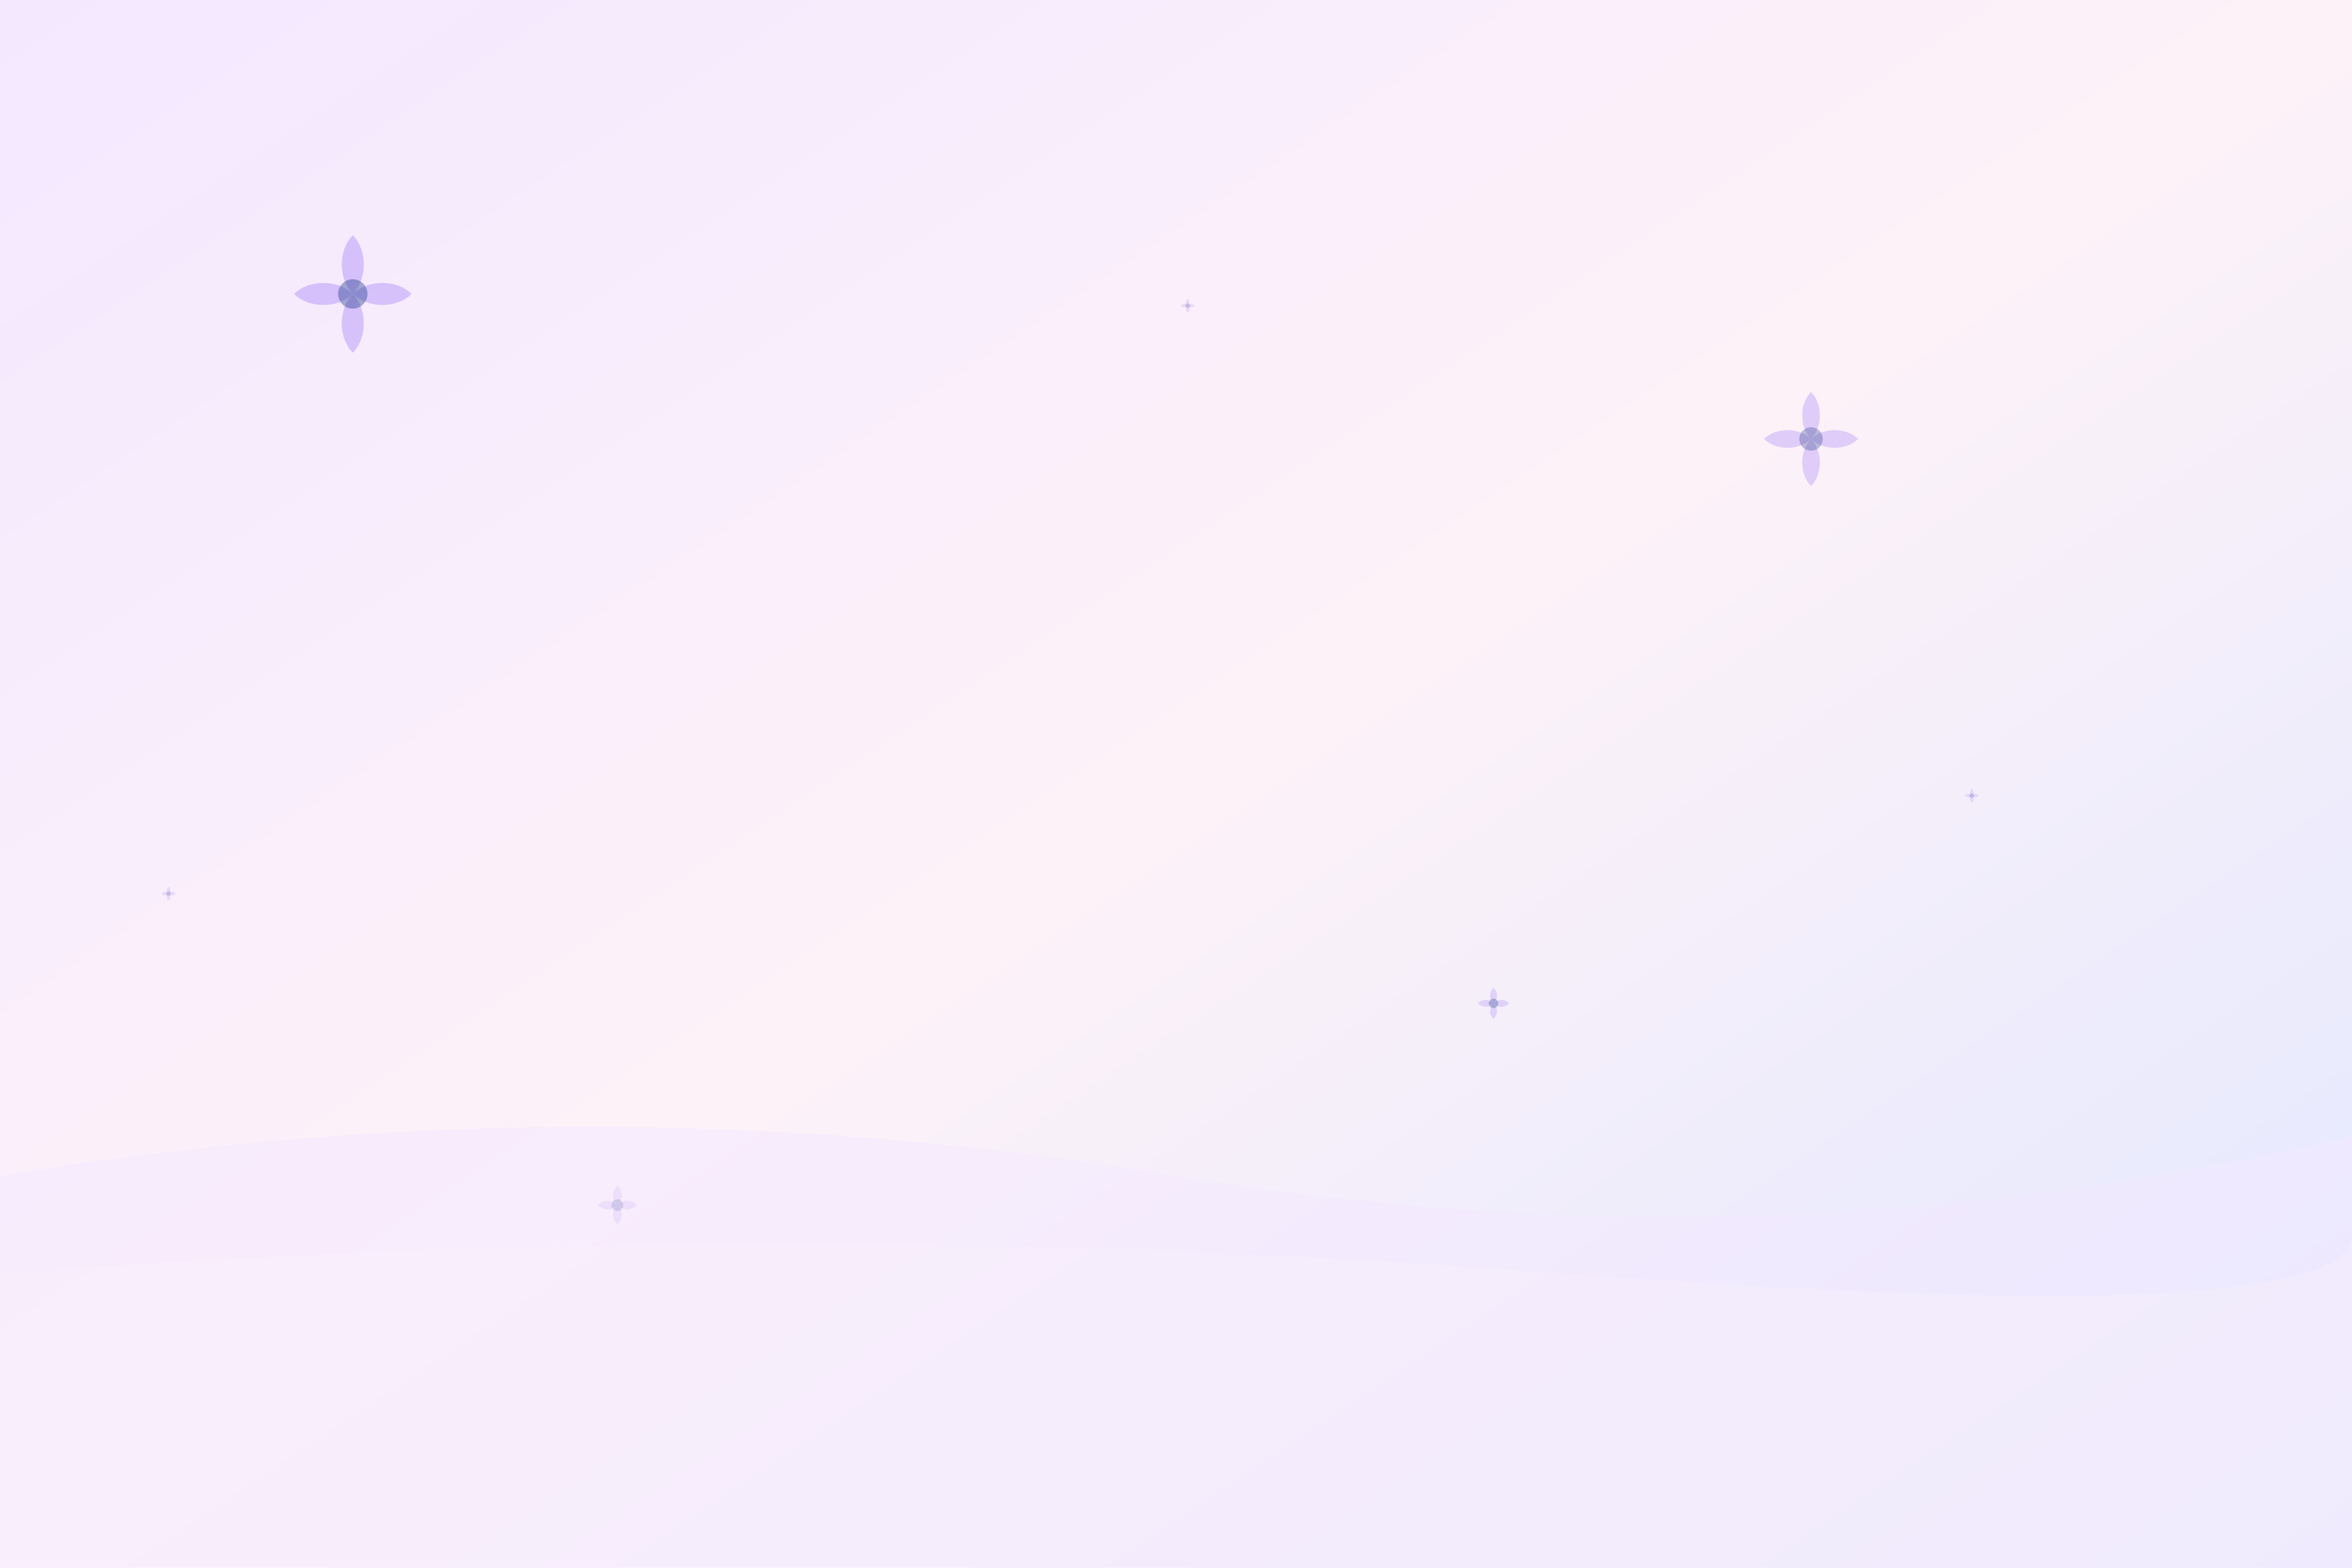
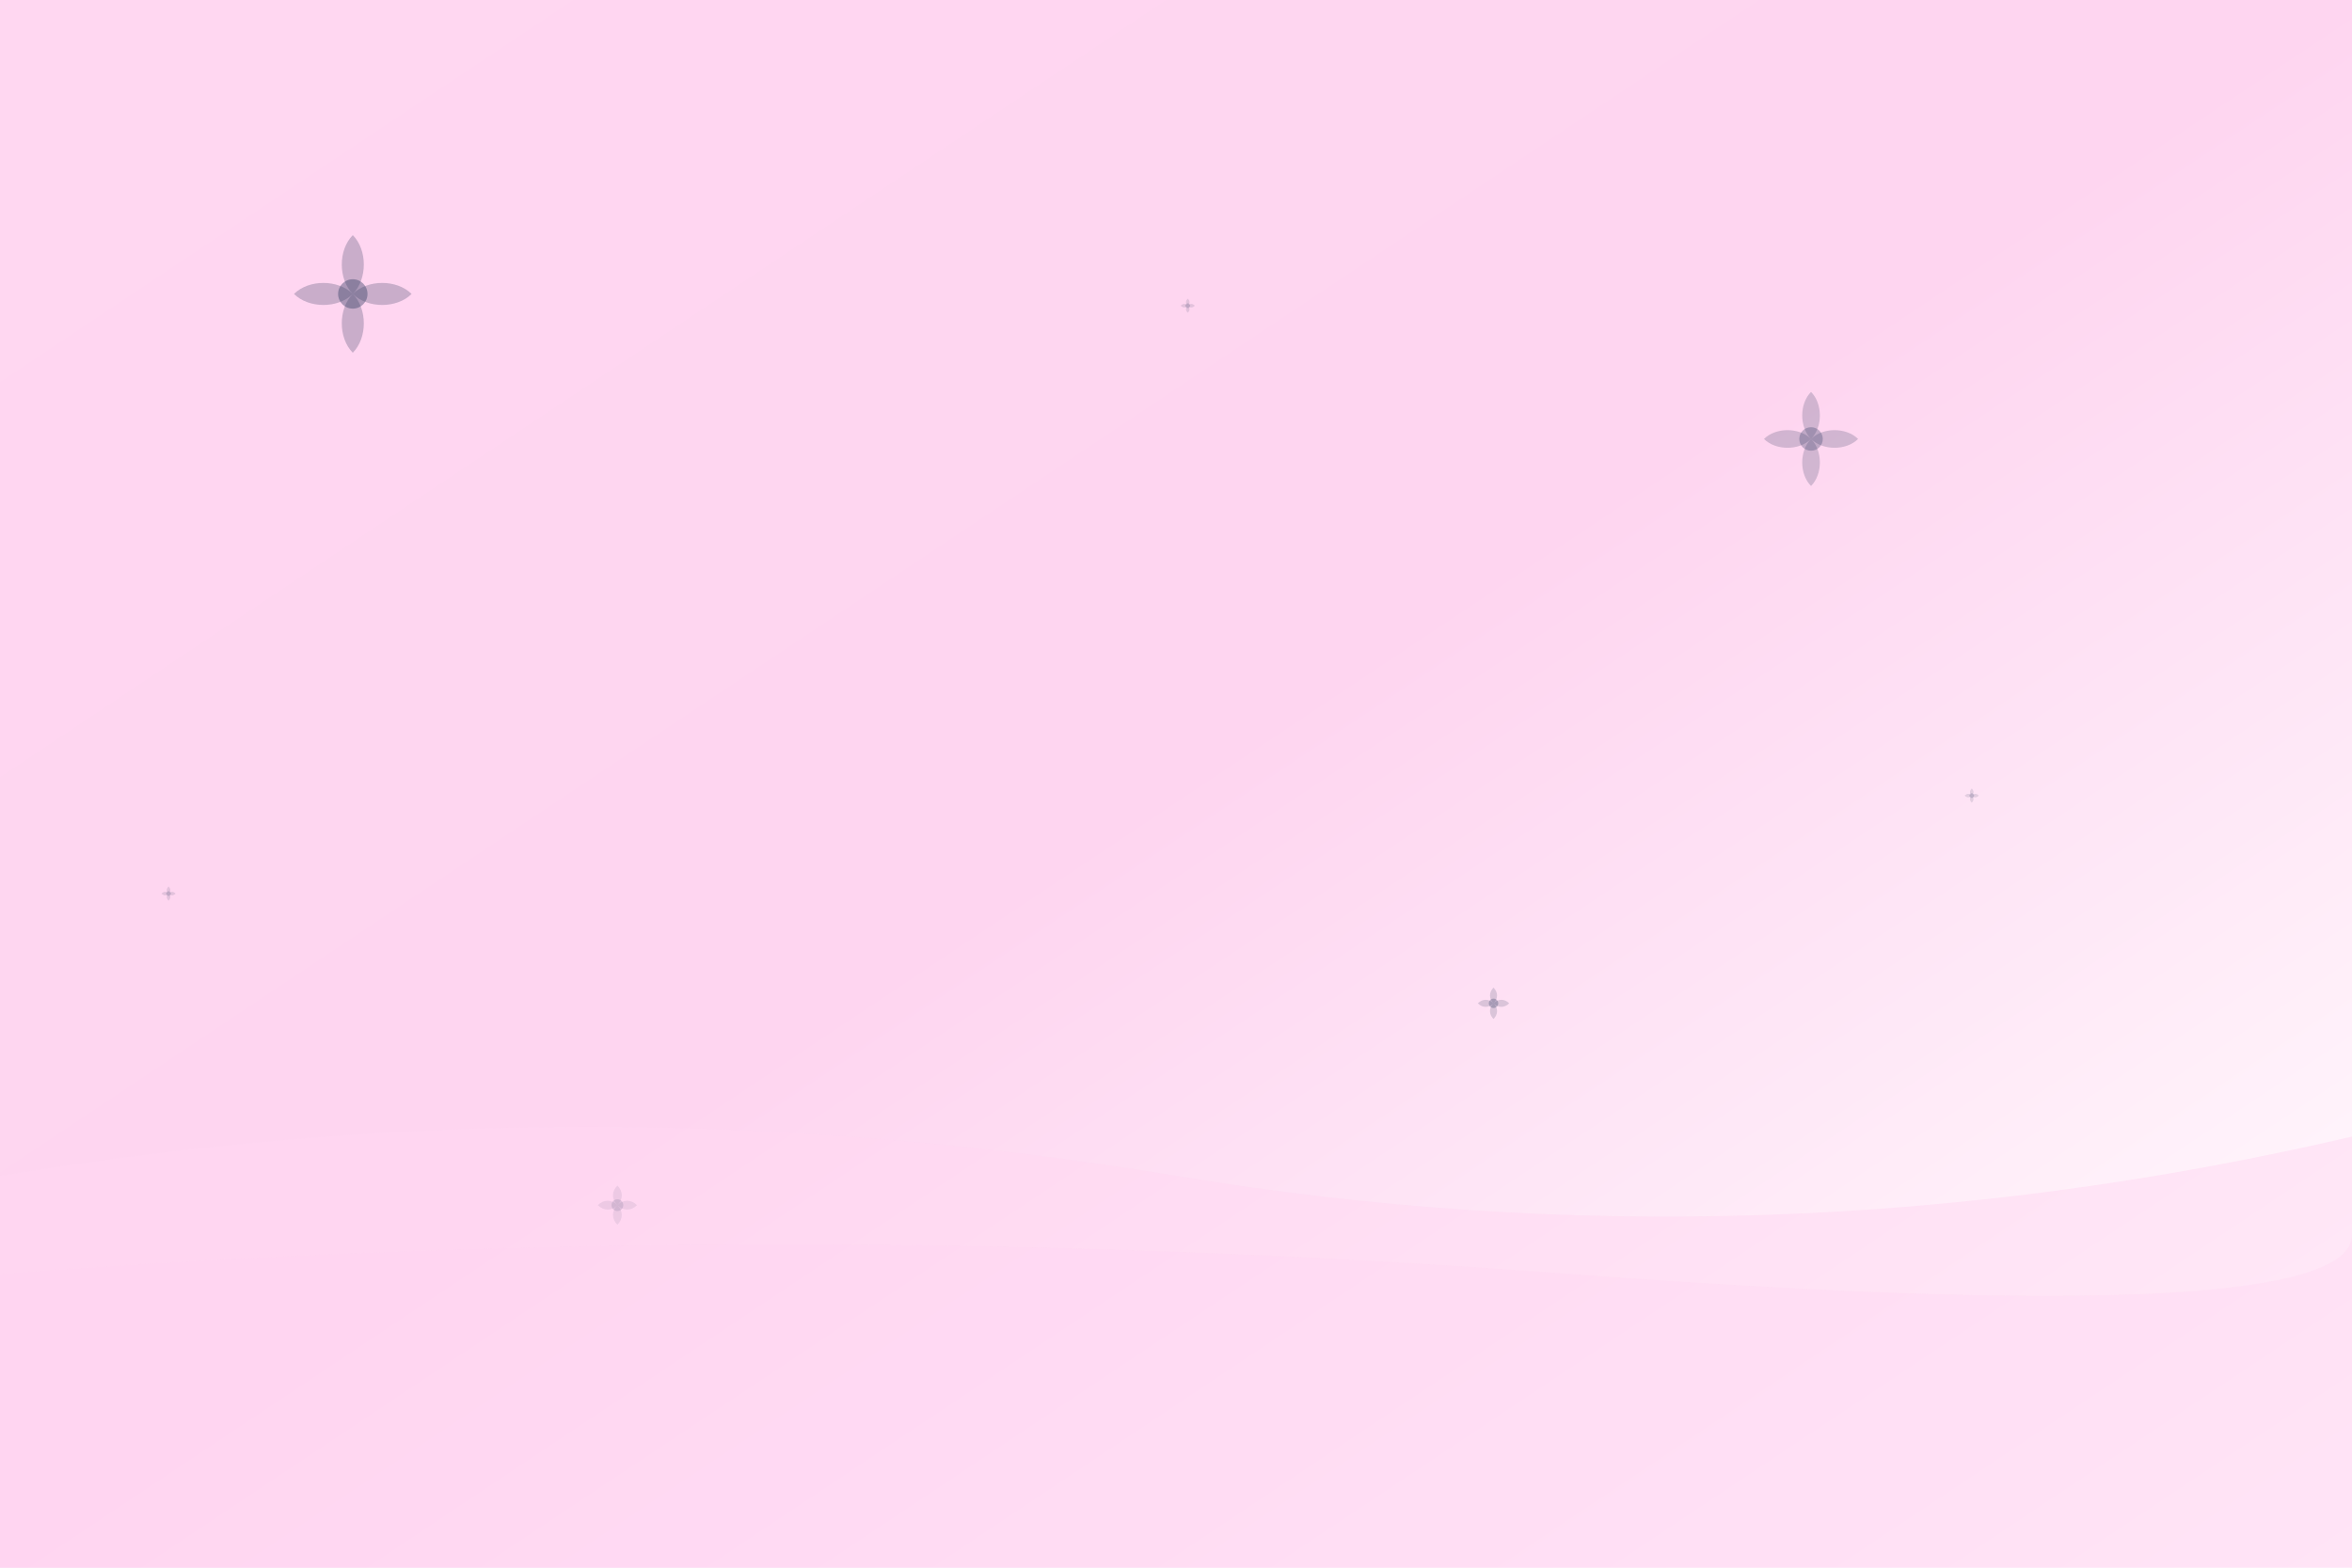
<svg xmlns="http://www.w3.org/2000/svg" width="1200" height="800" viewBox="0 0 1200 800" fill="none">
  <defs>
    <linearGradient id="bgGradient" x1="0%" y1="0%" x2="100%" y2="100%">
-       <stop offset="0%" style="stop-color:#f3e8ff;stop-opacity:1" />
-       <stop offset="50%" style="stop-color:#fdf2f8;stop-opacity:1" />
-       <stop offset="100%" style="stop-color:#e0e7ff;stop-opacity:1" />
+       <stop offset="0%" style="stop-color:#ffd7f1;stop-opacity:1" />
+       <stop offset="50%" style="stop-color:#fed5f0;stop-opacity:1" />
+       <stop offset="100%" style="stop-color:#ffffff;stop-opacity:1" />
    </linearGradient>
    <linearGradient id="flowerGradient" x1="0%" y1="0%" x2="100%" y2="100%">
-       <stop offset="0%" style="stop-color:#8b5cf6;stop-opacity:0.3" />
-       <stop offset="100%" style="stop-color:#1e3a8a;stop-opacity:0.2" />
+       <stop offset="0%" style="stop-color:#4b4e6e;stop-opacity:0.3" />
+       <stop offset="100%" style="stop-color:#2d3960;stop-opacity:0.2" />
+     </linearGradient>
+     <linearGradient id="accentGradient" x1="0%" y1="0%" x2="100%" y2="100%">
+       <stop offset="0%" style="stop-color:#0c265a;stop-opacity:0.1" />
+       <stop offset="100%" style="stop-color:#2d3960;stop-opacity:0.05" />
    </linearGradient>
  </defs>
  <rect width="1200" height="800" fill="url(#bgGradient)" />
  <g fill="url(#flowerGradient)">
    <g transform="translate(150,120) scale(1.5)">
-       <path d="M20,20 C15,15 15,5 20,0 C25,5 25,15 20,20 Z" fill="#8b5cf6" opacity="0.3" />
-       <path d="M20,20 C15,25 5,25 0,20 C5,15 15,15 20,20 Z" fill="#8b5cf6" opacity="0.3" />
-       <path d="M20,20 C25,25 25,35 20,40 C15,35 15,25 20,20 Z" fill="#8b5cf6" opacity="0.3" />
-       <path d="M20,20 C25,15 35,15 40,20 C35,25 25,25 20,20 Z" fill="#8b5cf6" opacity="0.3" />
-       <circle cx="20" cy="20" r="5" fill="#1e3a8a" opacity="0.4" />
+       <path d="M20,20 C15,15 15,5 20,0 C25,5 25,15 20,20 Z" fill="#4b4e6e" opacity="0.3" />
+       <path d="M20,20 C15,25 5,25 0,20 C5,15 15,15 20,20 Z" fill="#4b4e6e" opacity="0.3" />
+       <path d="M20,20 C25,25 25,35 20,40 C15,35 15,25 20,20 Z" fill="#4b4e6e" opacity="0.3" />
+       <path d="M20,20 C25,15 35,15 40,20 C35,25 25,25 20,20 Z" fill="#4b4e6e" opacity="0.3" />
+       <circle cx="20" cy="20" r="5" fill="#2d3960" opacity="0.4" />
    </g>
    <g transform="translate(900,200) scale(1.2)">
-       <path d="M20,20 C15,15 15,5 20,0 C25,5 25,15 20,20 Z" fill="#8b5cf6" opacity="0.25" />
-       <path d="M20,20 C15,25 5,25 0,20 C5,15 15,15 20,20 Z" fill="#8b5cf6" opacity="0.25" />
-       <path d="M20,20 C25,25 25,35 20,40 C15,35 15,25 20,20 Z" fill="#8b5cf6" opacity="0.25" />
-       <path d="M20,20 C25,15 35,15 40,20 C35,25 25,25 20,20 Z" fill="#8b5cf6" opacity="0.25" />
-       <circle cx="20" cy="20" r="5" fill="#1e3a8a" opacity="0.3" />
+       <path d="M20,20 C15,15 15,5 20,0 C25,5 25,15 20,20 Z" fill="#4b4e6e" opacity="0.25" />
+       <path d="M20,20 C15,25 5,25 0,20 C5,15 15,15 20,20 Z" fill="#4b4e6e" opacity="0.25" />
+       <path d="M20,20 C25,25 25,35 20,40 C15,35 15,25 20,20 Z" fill="#4b4e6e" opacity="0.25" />
+       <path d="M20,20 C25,15 35,15 40,20 C35,25 25,25 20,20 Z" fill="#4b4e6e" opacity="0.25" />
+       <circle cx="20" cy="20" r="5" fill="#2d3960" opacity="0.3" />
    </g>
    <g transform="translate(300,600) scale(1.0)">
-       <path d="M15,15 C12,12 12,8 15,5 C18,8 18,12 15,15 Z" fill="#8b5cf6" opacity="0.2" />
-       <path d="M15,15 C12,18 8,18 5,15 C8,12 12,12 15,15 Z" fill="#8b5cf6" opacity="0.2" />
-       <path d="M15,15 C18,18 18,22 15,25 C12,22 12,18 15,15 Z" fill="#8b5cf6" opacity="0.2" />
-       <path d="M15,15 C18,12 22,12 25,15 C22,18 18,18 15,15 Z" fill="#8b5cf6" opacity="0.2" />
-       <circle cx="15" cy="15" r="3" fill="#1e3a8a" opacity="0.3" />
+       <path d="M15,15 C12,12 12,8 15,5 C18,8 18,12 15,15 Z" fill="#4b4e6e" opacity="0.2" />
+       <path d="M15,15 C12,18 8,18 5,15 C8,12 12,12 15,15 Z" fill="#4b4e6e" opacity="0.2" />
+       <path d="M15,15 C18,18 18,22 15,25 C12,22 12,18 15,15 Z" fill="#4b4e6e" opacity="0.2" />
+       <path d="M15,15 C18,12 22,12 25,15 C22,18 18,18 15,15 Z" fill="#4b4e6e" opacity="0.2" />
+       <circle cx="15" cy="15" r="3" fill="#2d3960" opacity="0.3" />
    </g>
    <g transform="translate(750,500) scale(0.8)">
-       <path d="M15,15 C12,12 12,8 15,5 C18,8 18,12 15,15 Z" fill="#8b5cf6" opacity="0.2" />
-       <path d="M15,15 C12,18 8,18 5,15 C8,12 12,12 15,15 Z" fill="#8b5cf6" opacity="0.2" />
-       <path d="M15,15 C18,18 18,22 15,25 C12,22 12,18 15,15 Z" fill="#8b5cf6" opacity="0.2" />
-       <path d="M15,15 C18,12 22,12 25,15 C22,18 18,18 15,15 Z" fill="#8b5cf6" opacity="0.2" />
-       <circle cx="15" cy="15" r="3" fill="#1e3a8a" opacity="0.3" />
+       <path d="M15,15 C12,12 12,8 15,5 C18,8 18,12 15,15 Z" fill="#4b4e6e" opacity="0.2" />
+       <path d="M15,15 C12,18 8,18 5,15 C8,12 12,12 15,15 Z" fill="#4b4e6e" opacity="0.2" />
+       <path d="M15,15 C18,18 18,22 15,25 C12,22 12,18 15,15 Z" fill="#4b4e6e" opacity="0.2" />
+       <path d="M15,15 C18,12 22,12 25,15 C22,18 18,18 15,15 Z" fill="#4b4e6e" opacity="0.2" />
+       <circle cx="15" cy="15" r="3" fill="#2d3960" opacity="0.3" />
    </g>
    <g transform="translate(600,150) scale(0.6)">
-       <path d="M10,10 C8,8 8,6 10,4 C12,6 12,8 10,10 Z" fill="#8b5cf6" opacity="0.15" />
-       <path d="M10,10 C8,12 6,12 4,10 C6,8 8,8 10,10 Z" fill="#8b5cf6" opacity="0.15" />
-       <path d="M10,10 C12,12 12,14 10,16 C8,14 8,12 10,10 Z" fill="#8b5cf6" opacity="0.15" />
-       <path d="M10,10 C12,8 14,8 16,10 C14,12 12,12 10,10 Z" fill="#8b5cf6" opacity="0.15" />
-       <circle cx="10" cy="10" r="2" fill="#1e3a8a" opacity="0.2" />
+       <path d="M10,10 C8,8 8,6 10,4 C12,6 12,8 10,10 Z" fill="#4b4e6e" opacity="0.15" />
+       <path d="M10,10 C8,12 6,12 4,10 C6,8 8,8 10,10 Z" fill="#4b4e6e" opacity="0.15" />
+       <path d="M10,10 C12,12 12,14 10,16 C8,14 8,12 10,10 Z" fill="#4b4e6e" opacity="0.15" />
+       <path d="M10,10 C12,8 14,8 16,10 C14,12 12,12 10,10 Z" fill="#4b4e6e" opacity="0.15" />
+       <circle cx="10" cy="10" r="2" fill="#2d3960" opacity="0.2" />
    </g>
    <g transform="translate(1000,400) scale(0.6)">
-       <path d="M10,10 C8,8 8,6 10,4 C12,6 12,8 10,10 Z" fill="#8b5cf6" opacity="0.15" />
-       <path d="M10,10 C8,12 6,12 4,10 C6,8 8,8 10,10 Z" fill="#8b5cf6" opacity="0.15" />
-       <path d="M10,10 C12,12 12,14 10,16 C8,14 8,12 10,10 Z" fill="#8b5cf6" opacity="0.15" />
-       <path d="M10,10 C12,8 14,8 16,10 C14,12 12,12 10,10 Z" fill="#8b5cf6" opacity="0.15" />
-       <circle cx="10" cy="10" r="2" fill="#1e3a8a" opacity="0.2" />
+       <path d="M10,10 C8,8 8,6 10,4 C12,6 12,8 10,10 Z" fill="#4b4e6e" opacity="0.15" />
+       <path d="M10,10 C8,12 6,12 4,10 C6,8 8,8 10,10 Z" fill="#4b4e6e" opacity="0.15" />
+       <path d="M10,10 C12,12 12,14 10,16 C8,14 8,12 10,10 Z" fill="#4b4e6e" opacity="0.15" />
+       <path d="M10,10 C12,8 14,8 16,10 C14,12 12,12 10,10 Z" fill="#4b4e6e" opacity="0.15" />
+       <circle cx="10" cy="10" r="2" fill="#2d3960" opacity="0.2" />
    </g>
    <g transform="translate(80,450) scale(0.6)">
-       <path d="M10,10 C8,8 8,6 10,4 C12,6 12,8 10,10 Z" fill="#8b5cf6" opacity="0.15" />
-       <path d="M10,10 C8,12 6,12 4,10 C6,8 8,8 10,10 Z" fill="#8b5cf6" opacity="0.15" />
-       <path d="M10,10 C12,12 12,14 10,16 C8,14 8,12 10,10 Z" fill="#8b5cf6" opacity="0.15" />
-       <path d="M10,10 C12,8 14,8 16,10 C14,12 12,12 10,10 Z" fill="#8b5cf6" opacity="0.15" />
-       <circle cx="10" cy="10" r="2" fill="#1e3a8a" opacity="0.2" />
+       <path d="M10,10 C8,8 8,6 10,4 C12,6 12,8 10,10 Z" fill="#4b4e6e" opacity="0.15" />
+       <path d="M10,10 C8,12 6,12 4,10 C6,8 8,8 10,10 Z" fill="#4b4e6e" opacity="0.15" />
+       <path d="M10,10 C12,12 12,14 10,16 C8,14 8,12 10,10 Z" fill="#4b4e6e" opacity="0.15" />
+       <path d="M10,10 C12,8 14,8 16,10 C14,12 12,12 10,10 Z" fill="#4b4e6e" opacity="0.15" />
+       <circle cx="10" cy="10" r="2" fill="#2d3960" opacity="0.2" />
    </g>
  </g>
-   <path d="M0,600 Q300,550 600,600 T1200,580 L1200,800 L0,800 Z" fill="#f3e8ff" opacity="0.5" />
-   <path d="M0,650 Q400,620 800,650 T1200,630 L1200,800 L0,800 Z" fill="#fdf2f8" opacity="0.3" />
+   <path d="M0,600 Q300,550 600,600 T1200,580 L1200,800 L0,800 Z" fill="#ffd7f1" opacity="0.5" />
+   <path d="M0,650 Q400,620 800,650 T1200,630 L1200,800 L0,800 Z" fill="#fed5f0" opacity="0.3" />
</svg>
